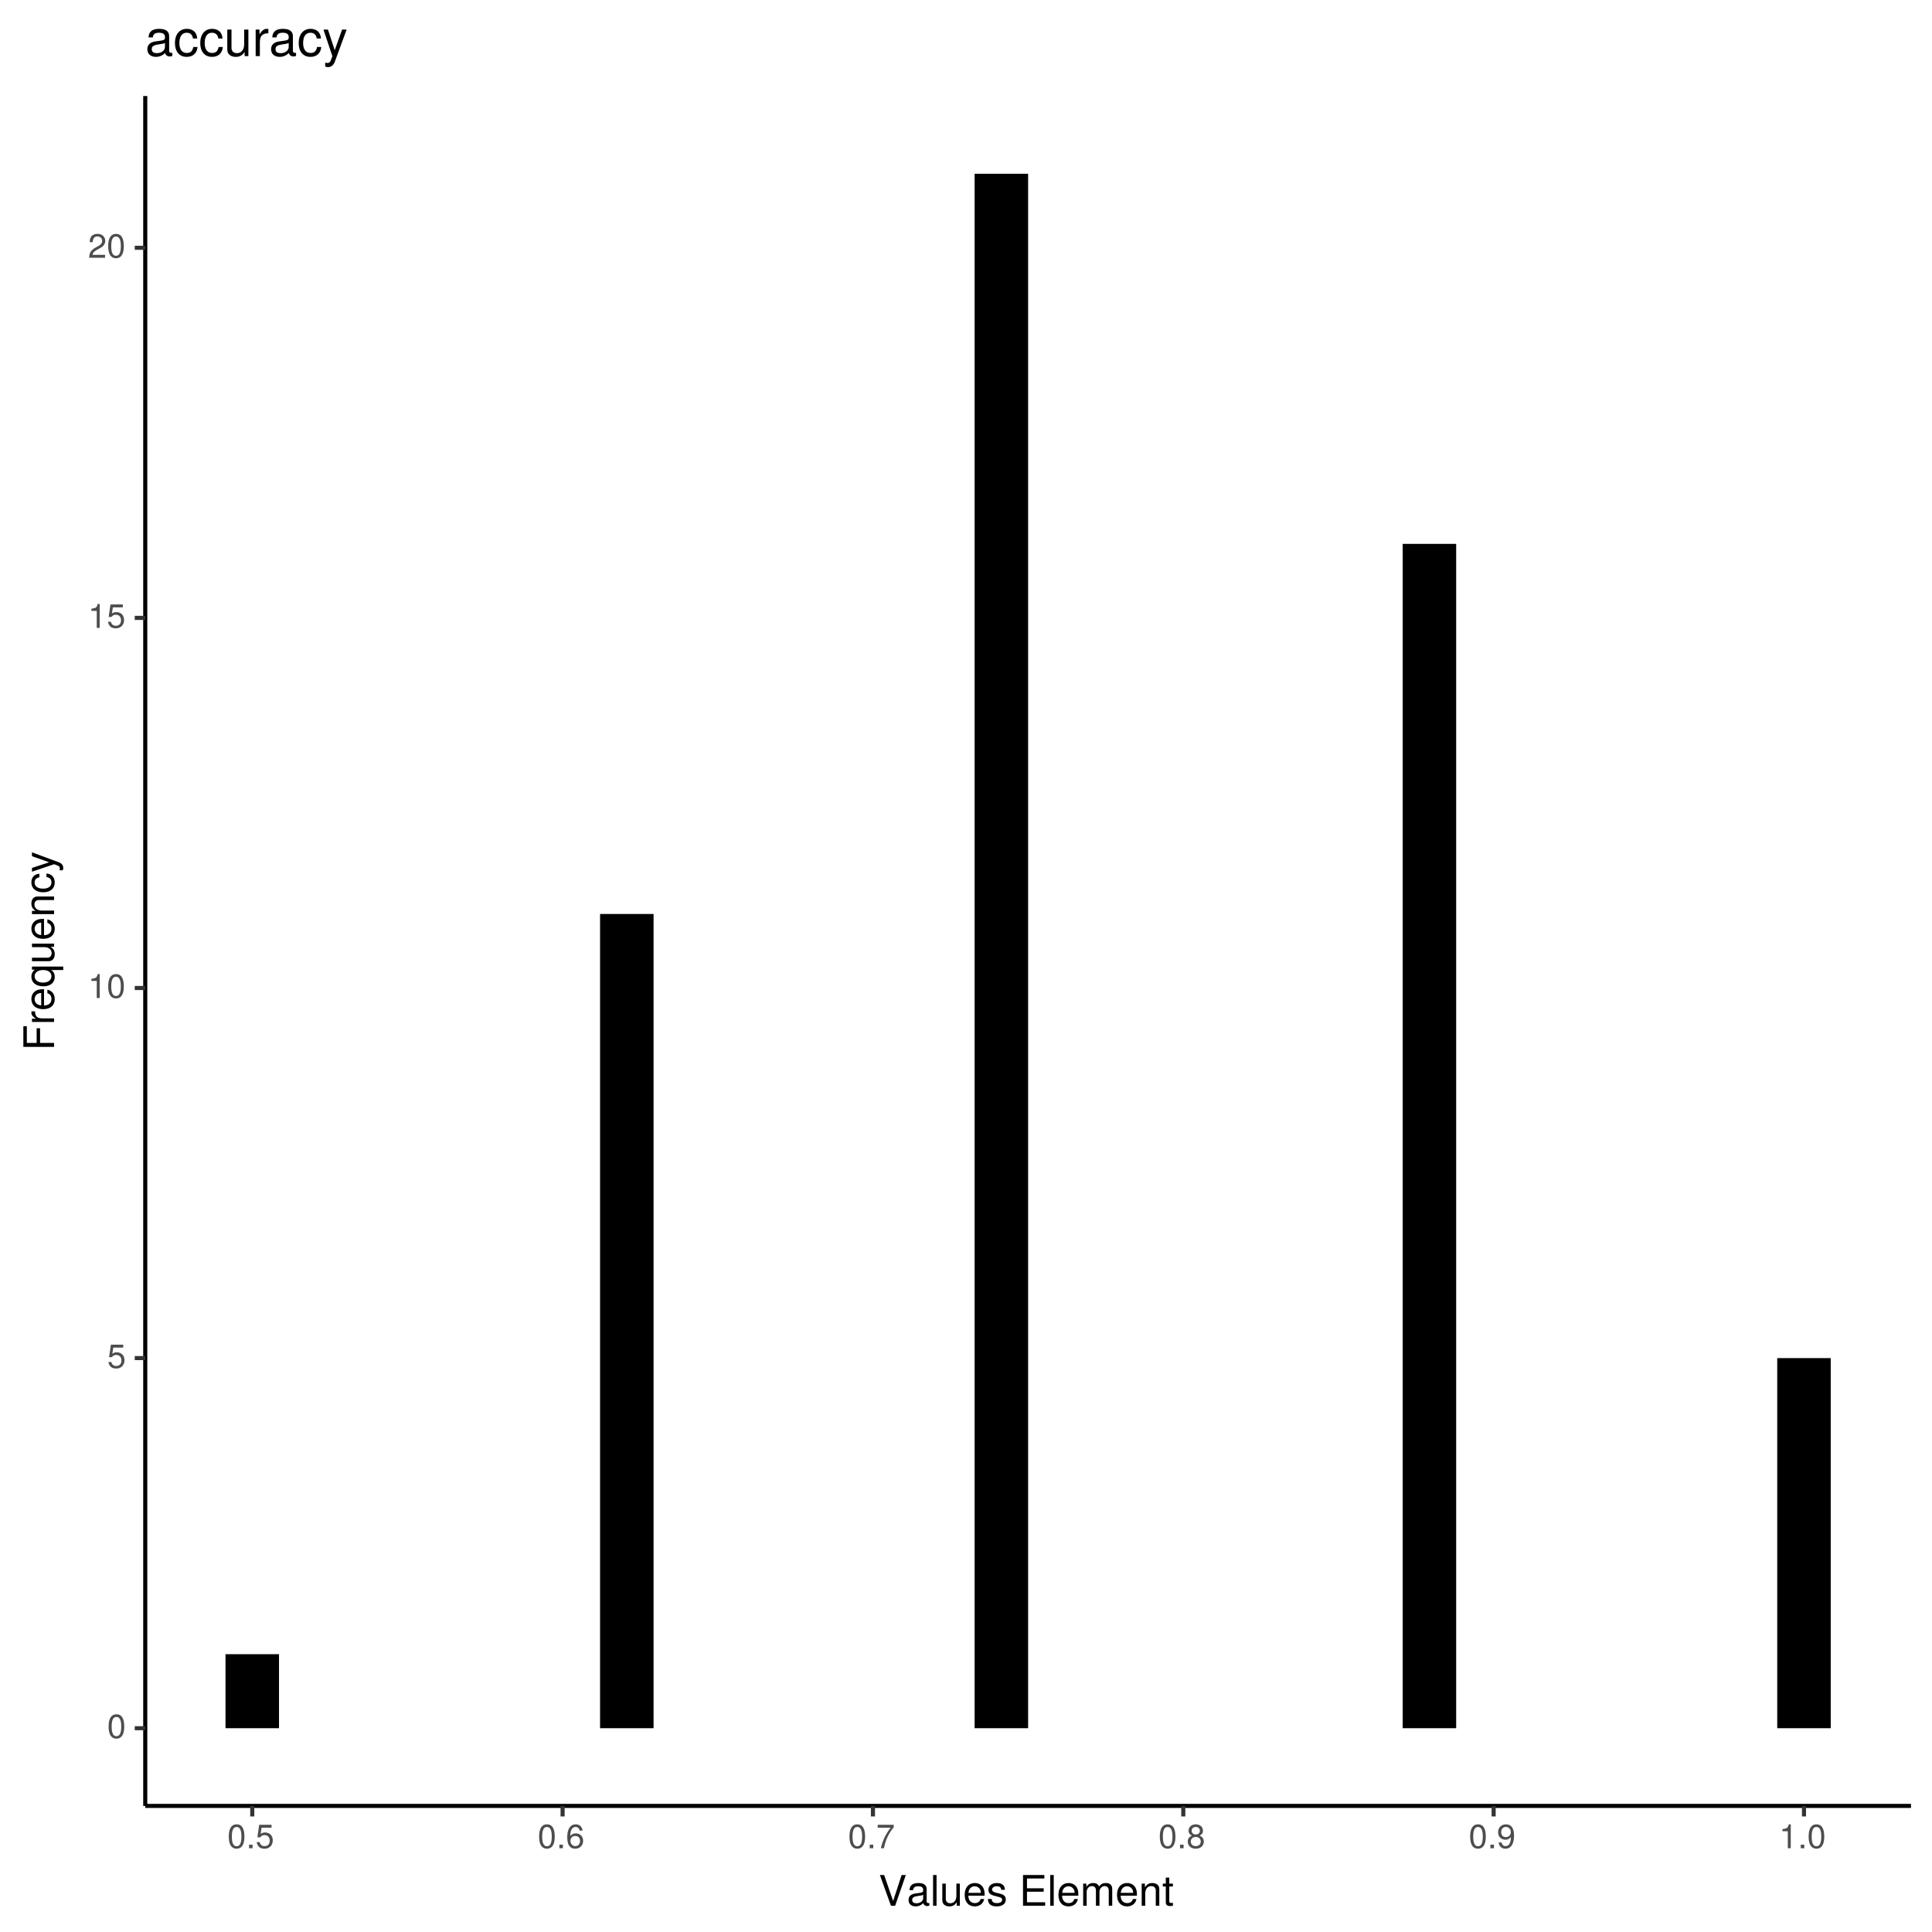
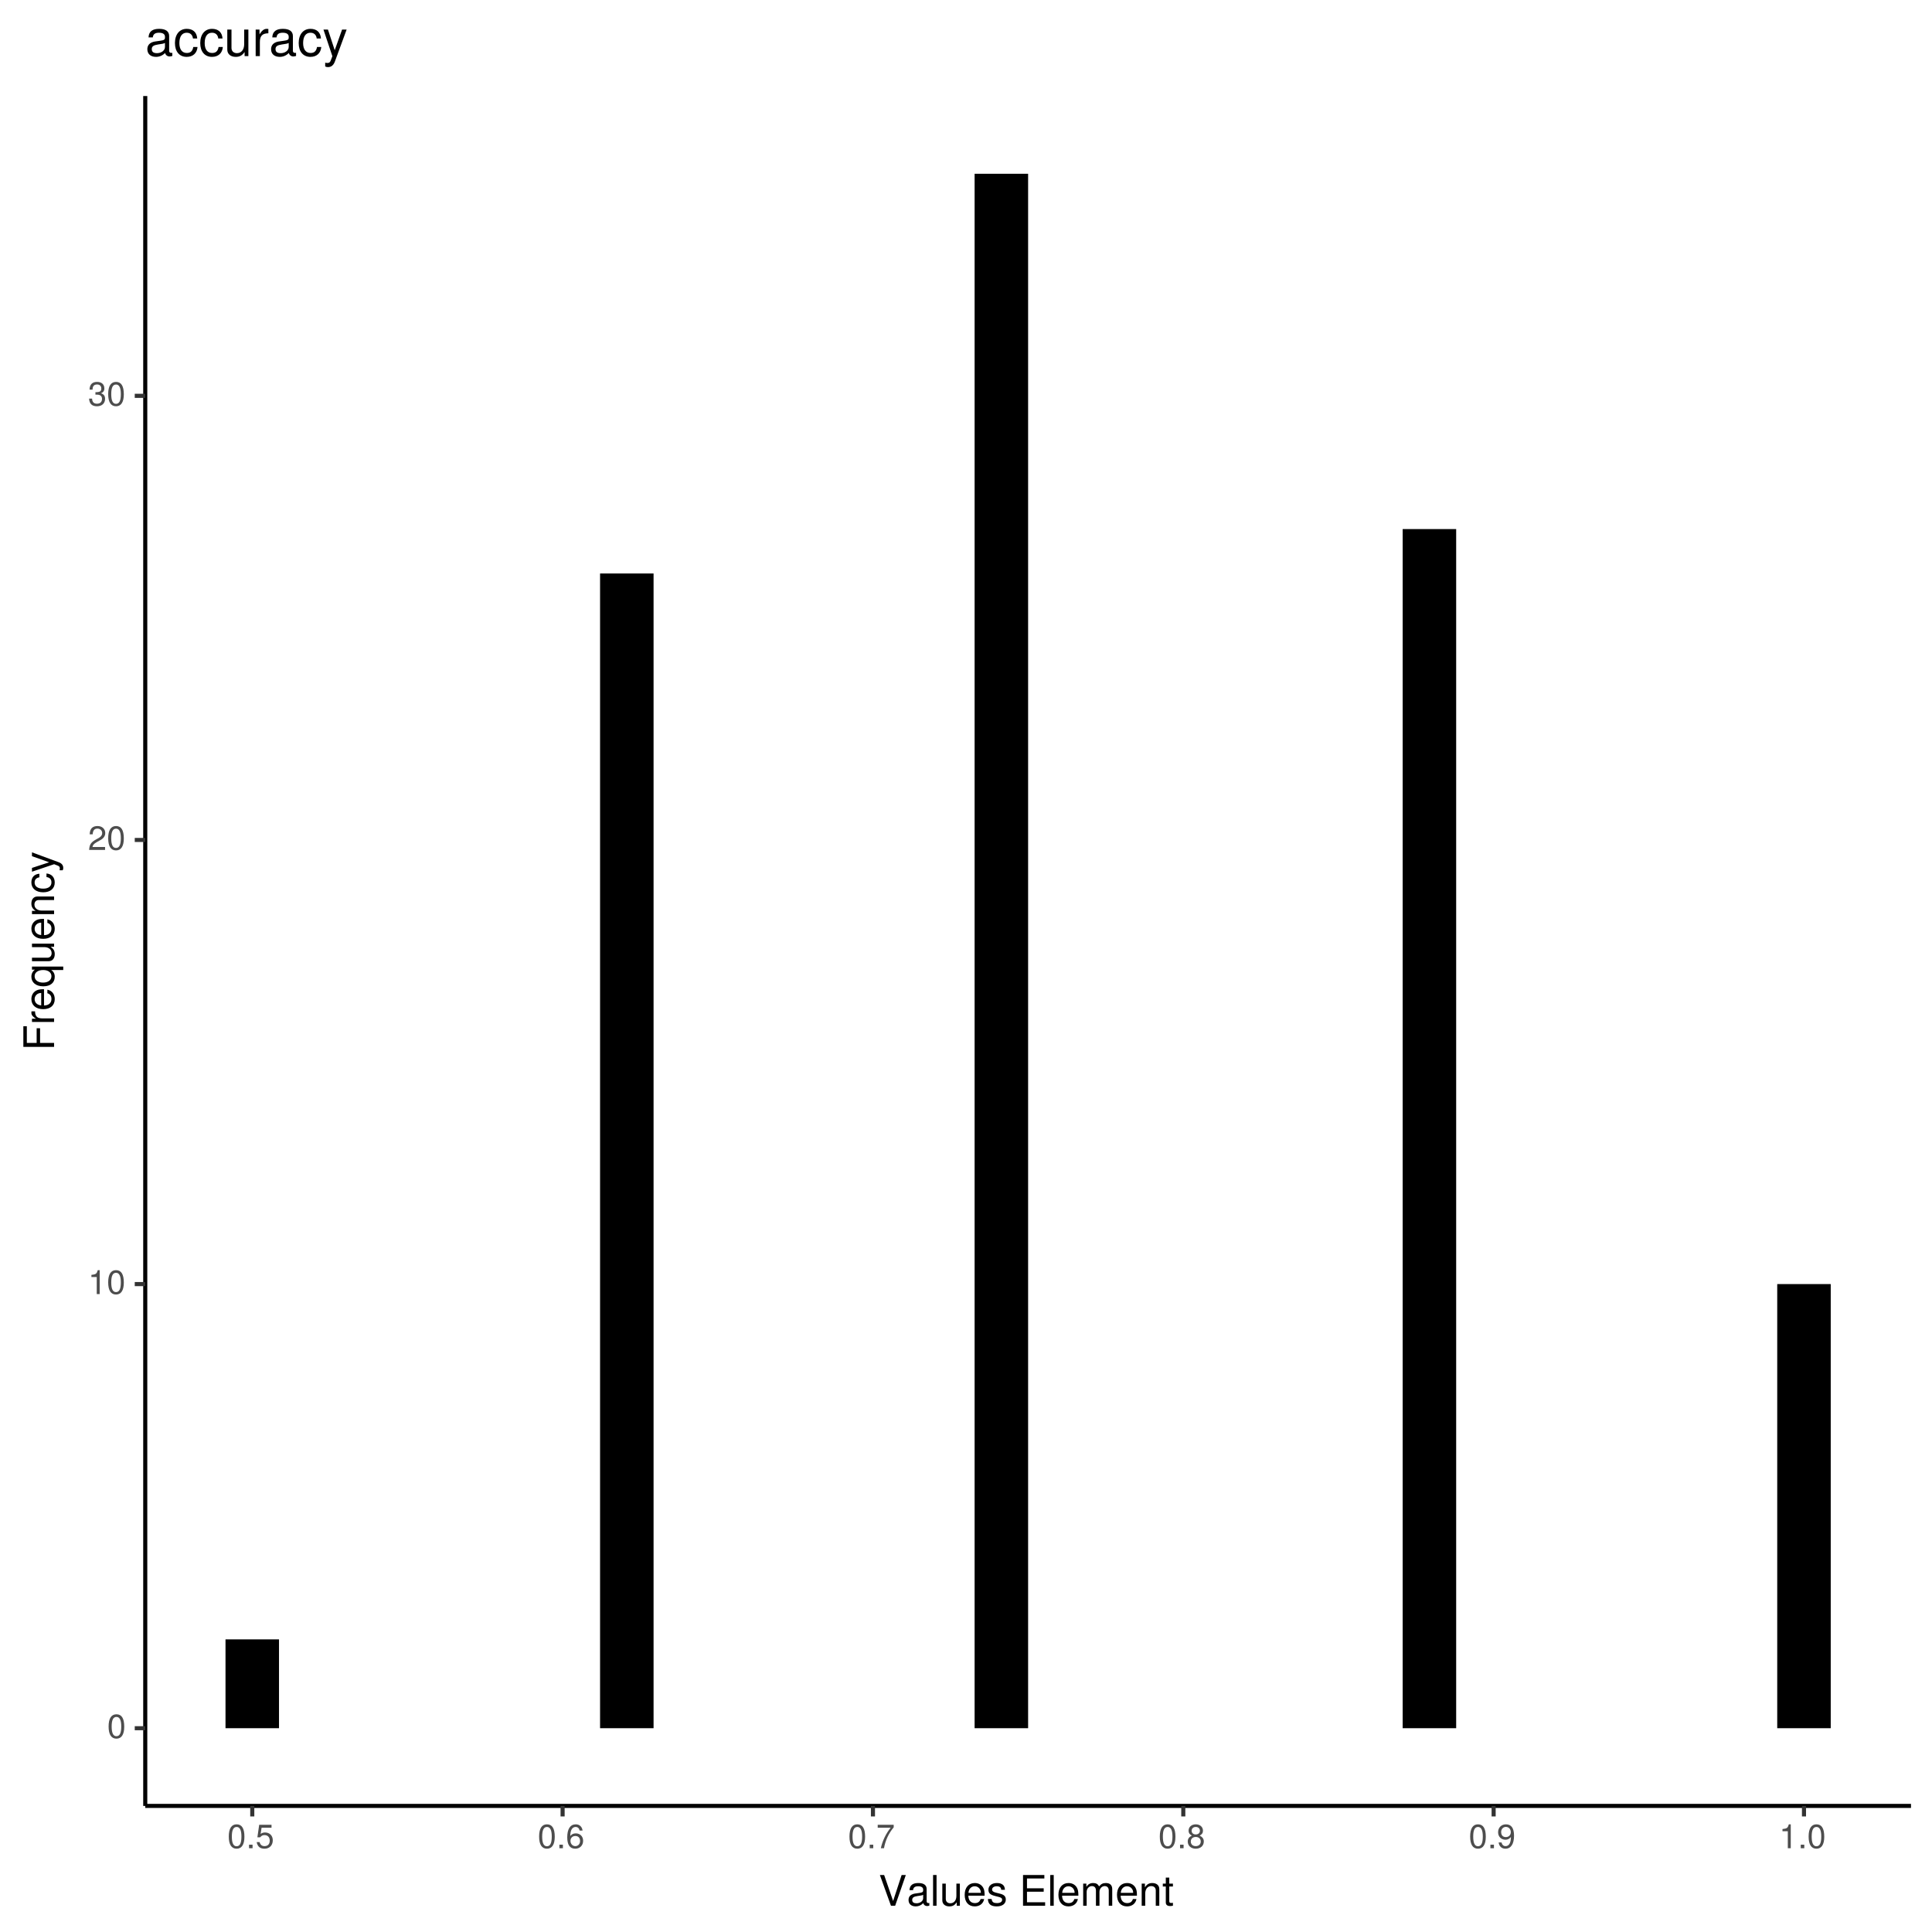
<svg xmlns="http://www.w3.org/2000/svg" xmlns:xlink="http://www.w3.org/1999/xlink" width="504pt" height="504pt" viewBox="0 0 504 504" version="1.1">
  <defs>
    <g>
      <symbol overflow="visible" id="glyph0-0">
        <path style="stroke:none;" d="" />
      </symbol>
      <symbol overflow="visible" id="glyph0-1">
        <path style="stroke:none;" d="M 4.453 -3 C 4.453 -5.156 3.781 -6.234 2.422 -6.234 C 1.078 -6.234 0.375 -5.141 0.375 -3.047 C 0.375 -0.953 1.078 0.125 2.422 0.125 C 3.734 0.125 4.453 -0.953 4.453 -3 Z M 3.672 -3.062 C 3.672 -1.297 3.266 -0.516 2.406 -0.516 C 1.578 -0.516 1.172 -1.344 1.172 -3.047 C 1.172 -4.75 1.578 -5.547 2.422 -5.547 C 3.25 -5.547 3.672 -4.734 3.672 -3.062 Z M 3.672 -3.062 " />
      </symbol>
      <symbol overflow="visible" id="glyph0-2">
-         <path style="stroke:none;" d="M 4.516 -2.062 C 4.516 -3.297 3.688 -4.109 2.5 -4.109 C 2.062 -4.109 1.703 -4 1.344 -3.734 L 1.594 -5.344 L 4.188 -5.344 L 4.188 -6.109 L 0.969 -6.109 L 0.5 -2.844 L 1.219 -2.844 C 1.578 -3.266 1.875 -3.422 2.359 -3.422 C 3.188 -3.422 3.719 -2.891 3.719 -1.969 C 3.719 -1.062 3.203 -0.547 2.359 -0.547 C 1.688 -0.547 1.266 -0.891 1.078 -1.594 L 0.312 -1.594 C 0.562 -0.359 1.266 0.125 2.375 0.125 C 3.641 0.125 4.516 -0.75 4.516 -2.062 Z M 4.516 -2.062 " />
+         <path style="stroke:none;" d="M 3.047 0 L 3.047 -6.234 L 2.547 -6.234 C 2.266 -5.281 2.094 -5.141 0.891 -5 L 0.891 -4.438 L 2.281 -4.438 L 2.281 0 Z M 3.047 0 " />
      </symbol>
      <symbol overflow="visible" id="glyph0-3">
-         <path style="stroke:none;" d="M 3.047 0 L 3.047 -6.234 L 2.547 -6.234 C 2.266 -5.281 2.094 -5.141 0.891 -5 L 0.891 -4.438 L 2.281 -4.438 L 2.281 0 Z M 3.047 0 " />
+         <path style="stroke:none;" d="M 4.5 -4.406 C 4.5 -5.469 3.672 -6.234 2.5 -6.234 C 1.219 -6.234 0.484 -5.594 0.438 -4.078 L 1.219 -4.078 C 1.281 -5.125 1.703 -5.562 2.469 -5.562 C 3.172 -5.562 3.703 -5.062 3.703 -4.391 C 3.703 -3.891 3.406 -3.469 2.859 -3.156 L 2.047 -2.703 C 0.75 -1.969 0.375 -1.375 0.297 0 L 4.453 0 L 4.453 -0.766 L 1.172 -0.766 C 1.25 -1.281 1.531 -1.594 2.297 -2.047 L 3.172 -2.531 C 4.047 -2.984 4.5 -3.641 4.5 -4.406 Z M 4.5 -4.406 " />
      </symbol>
      <symbol overflow="visible" id="glyph0-4">
-         <path style="stroke:none;" d="M 4.5 -4.406 C 4.5 -5.469 3.672 -6.234 2.5 -6.234 C 1.219 -6.234 0.484 -5.594 0.438 -4.078 L 1.219 -4.078 C 1.281 -5.125 1.703 -5.562 2.469 -5.562 C 3.172 -5.562 3.703 -5.062 3.703 -4.391 C 3.703 -3.891 3.406 -3.469 2.859 -3.156 L 2.047 -2.703 C 0.75 -1.969 0.375 -1.375 0.297 0 L 4.453 0 L 4.453 -0.766 L 1.172 -0.766 C 1.25 -1.281 1.531 -1.594 2.297 -2.047 L 3.172 -2.531 C 4.047 -2.984 4.5 -3.641 4.5 -4.406 Z M 4.5 -4.406 " />
+         <path style="stroke:none;" d="M 4.453 -1.812 C 4.453 -2.562 4.141 -3.016 3.391 -3.266 C 3.969 -3.5 4.266 -3.891 4.266 -4.516 C 4.266 -5.594 3.547 -6.234 2.359 -6.234 C 1.109 -6.234 0.438 -5.547 0.406 -4.219 L 1.188 -4.219 C 1.203 -5.141 1.578 -5.562 2.375 -5.562 C 3.062 -5.562 3.469 -5.156 3.469 -4.5 C 3.469 -3.828 3.188 -3.547 1.938 -3.547 L 1.938 -2.906 L 2.359 -2.906 C 3.219 -2.906 3.656 -2.5 3.656 -1.797 C 3.656 -1.016 3.172 -0.547 2.359 -0.547 C 1.516 -0.547 1.109 -0.969 1.062 -1.875 L 0.281 -1.875 C 0.375 -0.5 1.062 0.125 2.344 0.125 C 3.625 0.125 4.453 -0.641 4.453 -1.812 Z M 4.453 -1.812 " />
      </symbol>
      <symbol overflow="visible" id="glyph0-5">
        <path style="stroke:none;" d="M 1.688 0 L 1.688 -0.922 L 0.766 -0.922 L 0.766 0 Z M 1.688 0 " />
      </symbol>
      <symbol overflow="visible" id="glyph0-6">
+         <path style="stroke:none;" d="M 4.516 -2.062 C 4.516 -3.297 3.688 -4.109 2.5 -4.109 C 2.062 -4.109 1.703 -4 1.344 -3.734 L 1.594 -5.344 L 4.188 -5.344 L 4.188 -6.109 L 0.969 -6.109 L 0.5 -2.844 L 1.219 -2.844 C 1.578 -3.266 1.875 -3.422 2.359 -3.422 C 3.188 -3.422 3.719 -2.891 3.719 -1.969 C 3.719 -1.062 3.203 -0.547 2.359 -0.547 C 1.688 -0.547 1.266 -0.891 1.078 -1.594 L 0.312 -1.594 C 0.562 -0.359 1.266 0.125 2.375 0.125 C 3.641 0.125 4.516 -0.75 4.516 -2.062 Z M 4.516 -2.062 " />
+       </symbol>
+       <symbol overflow="visible" id="glyph0-7">
        <path style="stroke:none;" d="M 4.516 -1.938 C 4.516 -3.094 3.719 -3.875 2.609 -3.875 C 1.984 -3.875 1.5 -3.641 1.172 -3.188 C 1.172 -4.703 1.672 -5.547 2.562 -5.547 C 3.109 -5.547 3.484 -5.203 3.609 -4.609 L 4.375 -4.609 C 4.234 -5.625 3.562 -6.234 2.609 -6.234 C 1.156 -6.234 0.375 -5.016 0.375 -2.844 C 0.375 -0.891 1.047 0.125 2.469 0.125 C 3.656 0.125 4.516 -0.719 4.516 -1.938 Z M 3.719 -1.875 C 3.719 -1.094 3.188 -0.547 2.484 -0.547 C 1.766 -0.547 1.219 -1.125 1.219 -1.922 C 1.219 -2.688 1.734 -3.188 2.5 -3.188 C 3.25 -3.188 3.719 -2.703 3.719 -1.875 Z M 3.719 -1.875 " />
      </symbol>
-       <symbol overflow="visible" id="glyph0-7">
+       <symbol overflow="visible" id="glyph0-8">
        <path style="stroke:none;" d="M 4.578 -5.453 L 4.578 -6.109 L 0.406 -6.109 L 0.406 -5.344 L 3.781 -5.344 C 2.531 -3.781 1.656 -1.953 1.219 0 L 2.047 0 C 2.391 -2.016 3.266 -3.891 4.578 -5.453 Z M 4.578 -5.453 " />
      </symbol>
-       <symbol overflow="visible" id="glyph0-8">
+       <symbol overflow="visible" id="glyph0-9">
        <path style="stroke:none;" d="M 4.516 -1.766 C 4.516 -2.453 4.156 -2.938 3.438 -3.281 C 4.078 -3.672 4.297 -3.984 4.297 -4.578 C 4.297 -5.547 3.531 -6.234 2.422 -6.234 C 1.312 -6.234 0.547 -5.547 0.547 -4.578 C 0.547 -4 0.75 -3.672 1.391 -3.281 C 0.672 -2.938 0.328 -2.453 0.328 -1.766 C 0.328 -0.625 1.188 0.125 2.422 0.125 C 3.656 0.125 4.516 -0.625 4.516 -1.766 Z M 3.5 -4.562 C 3.5 -3.969 3.062 -3.594 2.422 -3.594 C 1.766 -3.594 1.344 -3.969 1.344 -4.562 C 1.344 -5.156 1.766 -5.547 2.422 -5.547 C 3.078 -5.547 3.5 -5.156 3.5 -4.562 Z M 3.719 -1.75 C 3.719 -1.016 3.188 -0.547 2.406 -0.547 C 1.641 -0.547 1.125 -1.016 1.125 -1.75 C 1.125 -2.484 1.641 -2.938 2.422 -2.938 C 3.188 -2.938 3.719 -2.484 3.719 -1.75 Z M 3.719 -1.75 " />
      </symbol>
-       <symbol overflow="visible" id="glyph0-9">
+       <symbol overflow="visible" id="glyph0-10">
        <path style="stroke:none;" d="M 4.484 -3.266 C 4.484 -5.219 3.797 -6.234 2.375 -6.234 C 1.188 -6.234 0.328 -5.391 0.328 -4.172 C 0.328 -3.016 1.125 -2.219 2.25 -2.219 C 2.844 -2.219 3.266 -2.438 3.672 -2.922 C 3.672 -1.406 3.172 -0.547 2.281 -0.547 C 1.734 -0.547 1.359 -0.891 1.234 -1.5 L 0.469 -1.5 C 0.609 -0.469 1.281 0.125 2.234 0.125 C 3.688 0.125 4.484 -1.109 4.484 -3.266 Z M 3.641 -4.188 C 3.641 -3.422 3.094 -2.906 2.344 -2.906 C 1.594 -2.906 1.125 -3.391 1.125 -4.234 C 1.125 -5.016 1.656 -5.562 2.359 -5.562 C 3.094 -5.562 3.641 -5 3.641 -4.188 Z M 3.641 -4.188 " />
      </symbol>
      <symbol overflow="visible" id="glyph1-0">
        <path style="stroke:none;" d="" />
      </symbol>
      <symbol overflow="visible" id="glyph1-1">
        <path style="stroke:none;" d="M 7.094 -8.016 L 6 -8.016 L 3.781 -1.234 L 1.438 -8.016 L 0.328 -8.016 L 3.219 0 L 4.312 0 Z M 7.094 -8.016 " />
      </symbol>
      <symbol overflow="visible" id="glyph1-2">
        <path style="stroke:none;" d="M 5.891 -0.016 L 5.891 -0.719 C 5.781 -0.688 5.734 -0.688 5.688 -0.688 C 5.375 -0.688 5.188 -0.859 5.188 -1.141 L 5.188 -4.359 C 5.188 -5.375 4.438 -5.922 3.031 -5.922 C 1.625 -5.922 0.766 -5.391 0.719 -4.062 L 1.641 -4.062 C 1.719 -4.766 2.141 -5.078 2.984 -5.078 C 3.812 -5.078 4.281 -4.781 4.281 -4.219 L 4.281 -3.984 C 4.281 -3.594 4.047 -3.438 3.328 -3.344 C 2.031 -3.172 1.828 -3.141 1.469 -2.984 C 0.797 -2.719 0.469 -2.203 0.469 -1.5 C 0.469 -0.453 1.188 0.172 2.359 0.172 C 3.094 0.172 3.812 -0.141 4.312 -0.688 C 4.406 -0.234 4.812 0.078 5.266 0.078 C 5.438 0.078 5.594 0.062 5.891 -0.016 Z M 4.281 -1.984 C 4.281 -1.172 3.438 -0.641 2.547 -0.641 C 1.844 -0.641 1.422 -0.891 1.422 -1.516 C 1.422 -2.125 1.828 -2.391 2.812 -2.531 C 3.766 -2.656 3.969 -2.703 4.281 -2.844 Z M 4.281 -1.984 " />
      </symbol>
      <symbol overflow="visible" id="glyph1-3">
        <path style="stroke:none;" d="M 1.656 0 L 1.656 -8.016 L 0.75 -8.016 L 0.75 0 Z M 1.656 0 " />
      </symbol>
      <symbol overflow="visible" id="glyph1-4">
        <path style="stroke:none;" d="M 5.297 0 L 5.297 -5.766 L 4.391 -5.766 L 4.391 -2.578 C 4.391 -1.406 3.766 -0.641 2.812 -0.641 C 2.094 -0.641 1.625 -1.078 1.625 -1.766 L 1.625 -5.766 L 0.719 -5.766 L 0.719 -1.406 C 0.719 -0.453 1.438 0.172 2.547 0.172 C 3.406 0.172 3.938 -0.125 4.484 -0.891 L 4.484 0 Z M 5.297 0 " />
      </symbol>
      <symbol overflow="visible" id="glyph1-5">
        <path style="stroke:none;" d="M 5.641 -2.625 C 5.641 -3.453 5.578 -3.984 5.406 -4.406 C 5.031 -5.359 4.156 -5.922 3.078 -5.922 C 1.469 -5.922 0.438 -4.734 0.438 -2.844 C 0.438 -0.953 1.438 0.172 3.062 0.172 C 4.375 0.172 5.297 -0.578 5.516 -1.75 L 4.594 -1.75 C 4.344 -0.984 3.828 -0.688 3.094 -0.688 C 2.141 -0.688 1.422 -1.297 1.391 -2.625 Z M 4.656 -3.438 C 4.656 -3.438 4.656 -3.391 4.656 -3.359 L 1.422 -3.359 C 1.5 -4.391 2.141 -5.078 3.062 -5.078 C 3.969 -5.078 4.656 -4.328 4.656 -3.438 Z M 4.656 -3.438 " />
      </symbol>
      <symbol overflow="visible" id="glyph1-6">
        <path style="stroke:none;" d="M 5.047 -1.609 C 5.047 -2.469 4.562 -2.906 3.422 -3.172 L 2.547 -3.391 C 1.797 -3.562 1.469 -3.812 1.469 -4.219 C 1.469 -4.734 1.953 -5.078 2.688 -5.078 C 3.438 -5.078 3.828 -4.766 3.844 -4.156 L 4.812 -4.156 C 4.812 -5.297 4.062 -5.922 2.734 -5.922 C 1.391 -5.922 0.516 -5.234 0.516 -4.172 C 0.516 -3.266 0.984 -2.844 2.344 -2.516 L 3.203 -2.297 C 3.844 -2.141 4.094 -1.953 4.094 -1.547 C 4.094 -1 3.547 -0.688 2.75 -0.688 C 1.922 -0.688 1.469 -0.875 1.344 -1.766 L 0.375 -1.766 C 0.422 -0.422 1.172 0.172 2.672 0.172 C 4.125 0.172 5.047 -0.5 5.047 -1.609 Z M 5.047 -1.609 " />
      </symbol>
      <symbol overflow="visible" id="glyph1-7">
        <path style="stroke:none;" d="" />
      </symbol>
      <symbol overflow="visible" id="glyph1-8">
        <path style="stroke:none;" d="M 6.75 0 L 6.75 -0.906 L 2.016 -0.906 L 2.016 -3.656 L 6.375 -3.656 L 6.375 -4.547 L 2.016 -4.547 L 2.016 -7.109 L 6.547 -7.109 L 6.547 -8.016 L 0.984 -8.016 L 0.984 0 Z M 6.75 0 " />
      </symbol>
      <symbol overflow="visible" id="glyph1-9">
        <path style="stroke:none;" d="M 8.359 0 L 8.359 -4.328 C 8.359 -5.359 7.781 -5.922 6.703 -5.922 C 5.938 -5.922 5.484 -5.703 4.938 -5.047 C 4.594 -5.672 4.141 -5.922 3.391 -5.922 C 2.625 -5.922 2.109 -5.641 1.609 -4.953 L 1.609 -5.766 L 0.781 -5.766 L 0.781 0 L 1.688 0 L 1.688 -3.625 C 1.688 -4.453 2.297 -5.125 3.047 -5.125 C 3.734 -5.125 4.109 -4.703 4.109 -3.969 L 4.109 0 L 5.031 0 L 5.031 -3.625 C 5.031 -4.453 5.641 -5.125 6.391 -5.125 C 7.062 -5.125 7.453 -4.703 7.453 -3.969 L 7.453 0 Z M 8.359 0 " />
      </symbol>
      <symbol overflow="visible" id="glyph1-10">
        <path style="stroke:none;" d="M 5.359 0 L 5.359 -4.359 C 5.359 -5.312 4.641 -5.922 3.531 -5.922 C 2.672 -5.922 2.125 -5.594 1.609 -4.797 L 1.609 -5.766 L 0.766 -5.766 L 0.766 0 L 1.688 0 L 1.688 -3.172 C 1.688 -4.359 2.328 -5.125 3.25 -5.125 C 3.984 -5.125 4.438 -4.688 4.438 -4 L 4.438 0 Z M 5.359 0 " />
      </symbol>
      <symbol overflow="visible" id="glyph1-11">
        <path style="stroke:none;" d="M 2.797 0 L 2.797 -0.766 C 2.672 -0.734 2.531 -0.719 2.359 -0.719 C 1.953 -0.719 1.844 -0.844 1.844 -1.25 L 1.844 -5.016 L 2.797 -5.016 L 2.797 -5.766 L 1.844 -5.766 L 1.844 -7.344 L 0.938 -7.344 L 0.938 -5.766 L 0.156 -5.766 L 0.156 -5.016 L 0.938 -5.016 L 0.938 -0.844 C 0.938 -0.25 1.328 0.078 2.047 0.078 C 2.266 0.078 2.484 0.062 2.797 0 Z M 2.797 0 " />
      </symbol>
      <symbol overflow="visible" id="glyph2-0">
        <path style="stroke:none;" d="" />
      </symbol>
      <symbol overflow="visible" id="glyph2-1">
        <path style="stroke:none;" d="M -7.109 -6.375 L -8.016 -6.375 L -8.016 -0.984 L 0 -0.984 L 0 -2.016 L -3.656 -2.016 L -3.656 -5.844 L -4.547 -5.844 L -4.547 -2.016 L -7.109 -2.016 Z M -7.109 -6.375 " />
      </symbol>
      <symbol overflow="visible" id="glyph2-2">
        <path style="stroke:none;" d="M -4.969 -3.531 L -5.891 -3.531 C -5.922 -3.375 -5.922 -3.297 -5.922 -3.172 C -5.922 -2.578 -5.578 -2.141 -4.719 -1.609 L -5.766 -1.609 L -5.766 -0.766 L 0 -0.766 L 0 -1.688 L -2.984 -1.688 C -4.297 -1.688 -4.938 -2.109 -4.969 -3.531 Z M -4.969 -3.531 " />
      </symbol>
      <symbol overflow="visible" id="glyph2-3">
        <path style="stroke:none;" d="M -2.625 -5.641 C -3.453 -5.641 -3.984 -5.578 -4.406 -5.406 C -5.359 -5.031 -5.922 -4.156 -5.922 -3.078 C -5.922 -1.469 -4.734 -0.438 -2.844 -0.438 C -0.953 -0.438 0.172 -1.438 0.172 -3.062 C 0.172 -4.375 -0.578 -5.297 -1.75 -5.516 L -1.75 -4.594 C -0.984 -4.344 -0.688 -3.828 -0.688 -3.094 C -0.688 -2.141 -1.297 -1.422 -2.625 -1.391 Z M -3.438 -4.656 C -3.438 -4.656 -3.391 -4.656 -3.359 -4.656 L -3.359 -1.422 C -4.391 -1.5 -5.078 -2.141 -5.078 -3.062 C -5.078 -3.969 -4.328 -4.656 -3.438 -4.656 Z M -3.438 -4.656 " />
      </symbol>
      <symbol overflow="visible" id="glyph2-4">
        <path style="stroke:none;" d="M 2.391 -5.438 L -5.766 -5.438 L -5.766 -4.625 L -5 -4.625 C -5.594 -4.203 -5.922 -3.547 -5.922 -2.797 C -5.922 -1.281 -4.734 -0.281 -2.812 -0.281 C -0.953 -0.281 0.172 -1.234 0.172 -2.75 C 0.172 -3.547 -0.125 -4.109 -0.75 -4.531 L 2.391 -4.531 Z M -2.844 -4.531 C -1.531 -4.531 -0.688 -3.891 -0.688 -2.922 C -0.688 -1.906 -1.547 -1.25 -2.875 -1.25 C -4.219 -1.25 -5.078 -1.906 -5.078 -2.922 C -5.078 -3.906 -4.188 -4.531 -2.844 -4.531 Z M -2.844 -4.531 " />
      </symbol>
      <symbol overflow="visible" id="glyph2-5">
        <path style="stroke:none;" d="M 0 -5.297 L -5.766 -5.297 L -5.766 -4.391 L -2.578 -4.391 C -1.406 -4.391 -0.641 -3.766 -0.641 -2.812 C -0.641 -2.094 -1.078 -1.625 -1.766 -1.625 L -5.766 -1.625 L -5.766 -0.719 L -1.406 -0.719 C -0.453 -0.719 0.172 -1.438 0.172 -2.547 C 0.172 -3.406 -0.125 -3.938 -0.891 -4.484 L 0 -4.484 Z M 0 -5.297 " />
      </symbol>
      <symbol overflow="visible" id="glyph2-6">
        <path style="stroke:none;" d="M 0 -5.359 L -4.359 -5.359 C -5.312 -5.359 -5.922 -4.641 -5.922 -3.531 C -5.922 -2.672 -5.594 -2.125 -4.797 -1.609 L -5.766 -1.609 L -5.766 -0.766 L 0 -0.766 L 0 -1.688 L -3.172 -1.688 C -4.359 -1.688 -5.125 -2.328 -5.125 -3.25 C -5.125 -3.984 -4.688 -4.438 -4 -4.438 L 0 -4.438 Z M 0 -5.359 " />
      </symbol>
      <symbol overflow="visible" id="glyph2-7">
        <path style="stroke:none;" d="M -1.984 -5.25 L -1.984 -4.328 C -1.062 -4.172 -0.688 -3.703 -0.688 -2.922 C -0.688 -1.906 -1.469 -1.297 -2.828 -1.297 C -4.266 -1.297 -5.078 -1.891 -5.078 -2.891 C -5.078 -3.656 -4.625 -4.141 -3.828 -4.25 L -3.828 -5.188 C -5.234 -5.078 -5.922 -4.188 -5.922 -2.906 C -5.922 -1.359 -4.734 -0.344 -2.828 -0.344 C -0.969 -0.344 0.172 -1.328 0.172 -2.891 C 0.172 -4.266 -0.656 -5.141 -1.984 -5.25 Z M -1.984 -5.25 " />
      </symbol>
      <symbol overflow="visible" id="glyph2-8">
        <path style="stroke:none;" d="M -5.766 -5.266 L -5.766 -4.266 L -1.281 -2.672 L -5.766 -1.203 L -5.766 -0.219 L 0.016 -2.172 L 0.938 -1.812 C 1.344 -1.656 1.5 -1.469 1.5 -1.078 C 1.5 -0.953 1.469 -0.797 1.438 -0.594 L 2.25 -0.594 C 2.359 -0.781 2.391 -0.969 2.391 -1.203 C 2.391 -1.859 2.031 -2.391 1.203 -2.688 Z M -5.766 -5.266 " />
      </symbol>
      <symbol overflow="visible" id="glyph3-0">
        <path style="stroke:none;" d="" />
      </symbol>
      <symbol overflow="visible" id="glyph3-1">
        <path style="stroke:none;" d="M 7.062 -0.031 L 7.062 -0.859 C 6.938 -0.828 6.891 -0.828 6.828 -0.828 C 6.438 -0.828 6.234 -1.031 6.234 -1.375 L 6.234 -5.234 C 6.234 -6.453 5.328 -7.109 3.625 -7.109 C 1.953 -7.109 0.922 -6.469 0.859 -4.875 L 1.969 -4.875 C 2.062 -5.719 2.562 -6.094 3.594 -6.094 C 4.578 -6.094 5.141 -5.734 5.141 -5.062 L 5.141 -4.781 C 5.141 -4.312 4.859 -4.125 3.984 -4.016 C 2.422 -3.812 2.188 -3.766 1.766 -3.594 C 0.969 -3.266 0.547 -2.641 0.547 -1.797 C 0.547 -0.547 1.422 0.203 2.828 0.203 C 3.703 0.203 4.562 -0.172 5.172 -0.812 C 5.297 -0.297 5.766 0.094 6.312 0.094 C 6.531 0.094 6.703 0.062 7.062 -0.031 Z M 5.141 -2.391 C 5.141 -1.406 4.125 -0.766 3.062 -0.766 C 2.203 -0.766 1.703 -1.062 1.703 -1.828 C 1.703 -2.547 2.188 -2.859 3.359 -3.031 C 4.531 -3.188 4.766 -3.25 5.141 -3.422 Z M 5.141 -2.391 " />
      </symbol>
      <symbol overflow="visible" id="glyph3-2">
        <path style="stroke:none;" d="M 6.297 -2.375 L 5.188 -2.375 C 5 -1.266 4.438 -0.812 3.5 -0.812 C 2.281 -0.812 1.562 -1.75 1.562 -3.391 C 1.562 -5.125 2.266 -6.094 3.469 -6.094 C 4.391 -6.094 4.984 -5.562 5.109 -4.594 L 6.219 -4.594 C 6.094 -6.281 5.031 -7.109 3.484 -7.109 C 1.625 -7.109 0.406 -5.688 0.406 -3.391 C 0.406 -1.156 1.594 0.203 3.469 0.203 C 5.125 0.203 6.172 -0.797 6.297 -2.375 Z M 6.297 -2.375 " />
      </symbol>
      <symbol overflow="visible" id="glyph3-3">
        <path style="stroke:none;" d="M 6.359 0 L 6.359 -6.922 L 5.266 -6.922 L 5.266 -3.109 C 5.266 -1.688 4.531 -0.766 3.375 -0.766 C 2.516 -0.766 1.953 -1.297 1.953 -2.125 L 1.953 -6.922 L 0.859 -6.922 L 0.859 -1.688 C 0.859 -0.547 1.719 0.203 3.062 0.203 C 4.078 0.203 4.734 -0.156 5.375 -1.062 L 5.375 0 Z M 6.359 0 " />
      </symbol>
      <symbol overflow="visible" id="glyph3-4">
        <path style="stroke:none;" d="M 4.234 -5.953 L 4.234 -7.078 C 4.047 -7.109 3.969 -7.109 3.812 -7.109 C 3.109 -7.109 2.562 -6.688 1.922 -5.672 L 1.922 -6.922 L 0.922 -6.922 L 0.922 0 L 2.016 0 L 2.016 -3.594 C 2.016 -5.156 2.531 -5.922 4.234 -5.953 Z M 4.234 -5.953 " />
      </symbol>
      <symbol overflow="visible" id="glyph3-5">
        <path style="stroke:none;" d="M 6.312 -6.922 L 5.125 -6.922 L 3.203 -1.531 L 1.438 -6.922 L 0.266 -6.922 L 2.594 0.031 L 2.172 1.125 C 2 1.609 1.766 1.797 1.297 1.797 C 1.141 1.797 0.953 1.766 0.719 1.719 L 0.719 2.703 C 0.938 2.828 1.156 2.875 1.453 2.875 C 2.234 2.875 2.859 2.438 3.234 1.453 Z M 6.312 -6.922 " />
      </symbol>
    </g>
  </defs>
  <g id="surface1">
    <rect x="0" y="0" width="504" height="504" style="fill:rgb(100%,100%,100%);fill-opacity:1;stroke:none;" />
    <rect x="0" y="0" width="504" height="504" style="fill:rgb(100%,100%,100%);fill-opacity:1;stroke:none;" />
    <path style="fill:none;stroke-width:1.067;stroke-linecap:round;stroke-linejoin:round;stroke:rgb(100%,100%,100%);stroke-opacity:1;stroke-miterlimit:10;" d="M 0 504 L 504 504 L 504 0 L 0 0 Z M 0 504 " />
-     <path style=" stroke:none;fill-rule:nonzero;fill:rgb(0%,0%,0%);fill-opacity:1;" d="M 58.828 450.836 L 72.785 450.836 L 72.785 431.527 L 58.828 431.527 Z M 58.828 450.836 " />
-     <path style=" stroke:none;fill-rule:nonzero;fill:rgb(0%,0%,0%);fill-opacity:1;" d="M 156.539 450.836 L 170.496 450.836 L 170.496 238.43 L 156.539 238.43 Z M 156.539 450.836 " />
+     <path style=" stroke:none;fill-rule:nonzero;fill:rgb(0%,0%,0%);fill-opacity:1;" d="M 58.828 450.836 L 72.785 450.836 L 72.785 427.664 L 58.828 427.664 Z M 58.828 450.836 " />
+     <path style=" stroke:none;fill-rule:nonzero;fill:rgb(0%,0%,0%);fill-opacity:1;" d="M 156.539 450.836 L 170.496 450.836 L 170.496 149.605 L 156.539 149.605 Z M 156.539 450.836 " />
    <path style=" stroke:none;fill-rule:nonzero;fill:rgb(0%,0%,0%);fill-opacity:1;" d="M 254.246 450.836 L 268.203 450.836 L 268.203 45.332 L 254.246 45.332 Z M 254.246 450.836 " />
-     <path style=" stroke:none;fill-rule:nonzero;fill:rgb(0%,0%,0%);fill-opacity:1;" d="M 365.914 450.836 L 379.871 450.836 L 379.871 141.879 L 365.914 141.879 Z M 365.914 450.836 " />
-     <path style=" stroke:none;fill-rule:nonzero;fill:rgb(0%,0%,0%);fill-opacity:1;" d="M 463.625 450.836 L 477.582 450.836 L 477.582 354.289 L 463.625 354.289 Z M 463.625 450.836 " />
+     <path style=" stroke:none;fill-rule:nonzero;fill:rgb(0%,0%,0%);fill-opacity:1;" d="M 365.914 450.836 L 379.871 450.836 L 379.871 138.02 L 365.914 138.02 Z M 365.914 450.836 " />
+     <path style=" stroke:none;fill-rule:nonzero;fill:rgb(0%,0%,0%);fill-opacity:1;" d="M 463.625 450.836 L 477.582 450.836 L 477.582 334.977 L 463.625 334.977 Z M 463.625 450.836 " />
    <path style="fill:none;stroke-width:1.067;stroke-linecap:butt;stroke-linejoin:round;stroke:rgb(0%,0%,0%);stroke-opacity:1;stroke-miterlimit:10;" d="M 37.891 471.109 L 37.891 25.055 " />
    <g style="fill:rgb(30.196%,30.196%,30.196%);fill-opacity:1;">
      <use xlink:href="#glyph0-1" x="27.957" y="453.438" />
    </g>
    <g style="fill:rgb(30.196%,30.196%,30.196%);fill-opacity:1;">
-       <use xlink:href="#glyph0-2" x="27.957" y="356.888" />
-     </g>
-     <g style="fill:rgb(30.196%,30.196%,30.196%);fill-opacity:1;">
-       <use xlink:href="#glyph0-3" x="22.957" y="260.341" />
-       <use xlink:href="#glyph0-1" x="27.848" y="260.341" />
-     </g>
-     <g style="fill:rgb(30.196%,30.196%,30.196%);fill-opacity:1;">
-       <use xlink:href="#glyph0-3" x="22.957" y="163.79" />
-       <use xlink:href="#glyph0-2" x="27.848" y="163.79" />
-     </g>
-     <g style="fill:rgb(30.196%,30.196%,30.196%);fill-opacity:1;">
-       <use xlink:href="#glyph0-4" x="22.957" y="67.243" />
-       <use xlink:href="#glyph0-1" x="27.848" y="67.243" />
+       <use xlink:href="#glyph0-2" x="22.957" y="337.579" />
+       <use xlink:href="#glyph0-1" x="27.848" y="337.579" />
+     </g>
+     <g style="fill:rgb(30.196%,30.196%,30.196%);fill-opacity:1;">
+       <use xlink:href="#glyph0-3" x="22.957" y="221.72" />
+       <use xlink:href="#glyph0-1" x="27.848" y="221.72" />
+     </g>
+     <g style="fill:rgb(30.196%,30.196%,30.196%);fill-opacity:1;">
+       <use xlink:href="#glyph0-4" x="22.957" y="105.86" />
+       <use xlink:href="#glyph0-1" x="27.848" y="105.86" />
    </g>
    <path style="fill:none;stroke-width:1.067;stroke-linecap:butt;stroke-linejoin:round;stroke:rgb(20%,20%,20%);stroke-opacity:1;stroke-miterlimit:10;" d="M 35.152 450.836 L 37.891 450.836 " />
-     <path style="fill:none;stroke-width:1.067;stroke-linecap:butt;stroke-linejoin:round;stroke:rgb(20%,20%,20%);stroke-opacity:1;stroke-miterlimit:10;" d="M 35.152 354.285 L 37.891 354.285 " />
-     <path style="fill:none;stroke-width:1.067;stroke-linecap:butt;stroke-linejoin:round;stroke:rgb(20%,20%,20%);stroke-opacity:1;stroke-miterlimit:10;" d="M 35.152 257.738 L 37.891 257.738 " />
-     <path style="fill:none;stroke-width:1.067;stroke-linecap:butt;stroke-linejoin:round;stroke:rgb(20%,20%,20%);stroke-opacity:1;stroke-miterlimit:10;" d="M 35.152 161.188 L 37.891 161.188 " />
-     <path style="fill:none;stroke-width:1.067;stroke-linecap:butt;stroke-linejoin:round;stroke:rgb(20%,20%,20%);stroke-opacity:1;stroke-miterlimit:10;" d="M 35.152 64.641 L 37.891 64.641 " />
+     <path style="fill:none;stroke-width:1.067;stroke-linecap:butt;stroke-linejoin:round;stroke:rgb(20%,20%,20%);stroke-opacity:1;stroke-miterlimit:10;" d="M 35.152 334.977 L 37.891 334.977 " />
+     <path style="fill:none;stroke-width:1.067;stroke-linecap:butt;stroke-linejoin:round;stroke:rgb(20%,20%,20%);stroke-opacity:1;stroke-miterlimit:10;" d="M 35.152 219.117 L 37.891 219.117 " />
+     <path style="fill:none;stroke-width:1.067;stroke-linecap:butt;stroke-linejoin:round;stroke:rgb(20%,20%,20%);stroke-opacity:1;stroke-miterlimit:10;" d="M 35.152 103.258 L 37.891 103.258 " />
    <path style="fill:none;stroke-width:1.067;stroke-linecap:butt;stroke-linejoin:round;stroke:rgb(0%,0%,0%);stroke-opacity:1;stroke-miterlimit:10;" d="M 37.891 471.109 L 498.52 471.109 " />
    <path style="fill:none;stroke-width:1.067;stroke-linecap:butt;stroke-linejoin:round;stroke:rgb(20%,20%,20%);stroke-opacity:1;stroke-miterlimit:10;" d="M 65.809 473.848 L 65.809 471.109 " />
    <path style="fill:none;stroke-width:1.067;stroke-linecap:butt;stroke-linejoin:round;stroke:rgb(20%,20%,20%);stroke-opacity:1;stroke-miterlimit:10;" d="M 146.766 473.848 L 146.766 471.109 " />
    <path style="fill:none;stroke-width:1.067;stroke-linecap:butt;stroke-linejoin:round;stroke:rgb(20%,20%,20%);stroke-opacity:1;stroke-miterlimit:10;" d="M 227.727 473.848 L 227.727 471.109 " />
    <path style="fill:none;stroke-width:1.067;stroke-linecap:butt;stroke-linejoin:round;stroke:rgb(20%,20%,20%);stroke-opacity:1;stroke-miterlimit:10;" d="M 308.684 473.848 L 308.684 471.109 " />
    <path style="fill:none;stroke-width:1.067;stroke-linecap:butt;stroke-linejoin:round;stroke:rgb(20%,20%,20%);stroke-opacity:1;stroke-miterlimit:10;" d="M 389.645 473.848 L 389.645 471.109 " />
    <path style="fill:none;stroke-width:1.067;stroke-linecap:butt;stroke-linejoin:round;stroke:rgb(20%,20%,20%);stroke-opacity:1;stroke-miterlimit:10;" d="M 470.605 473.848 L 470.605 471.109 " />
    <g style="fill:rgb(30.196%,30.196%,30.196%);fill-opacity:1;">
      <use xlink:href="#glyph0-1" x="59.309" y="482.146" />
      <use xlink:href="#glyph0-5" x="64.199" y="482.146" />
-       <use xlink:href="#glyph0-2" x="66.645" y="482.146" />
+       <use xlink:href="#glyph0-6" x="66.645" y="482.146" />
    </g>
    <g style="fill:rgb(30.196%,30.196%,30.196%);fill-opacity:1;">
      <use xlink:href="#glyph0-1" x="140.266" y="482.146" />
      <use xlink:href="#glyph0-5" x="145.156" y="482.146" />
-       <use xlink:href="#glyph0-6" x="147.602" y="482.146" />
+       <use xlink:href="#glyph0-7" x="147.602" y="482.146" />
    </g>
    <g style="fill:rgb(30.196%,30.196%,30.196%);fill-opacity:1;">
      <use xlink:href="#glyph0-1" x="221.227" y="482.146" />
      <use xlink:href="#glyph0-5" x="226.117" y="482.146" />
-       <use xlink:href="#glyph0-7" x="228.562" y="482.146" />
+       <use xlink:href="#glyph0-8" x="228.562" y="482.146" />
    </g>
    <g style="fill:rgb(30.196%,30.196%,30.196%);fill-opacity:1;">
      <use xlink:href="#glyph0-1" x="302.184" y="482.146" />
      <use xlink:href="#glyph0-5" x="307.074" y="482.146" />
-       <use xlink:href="#glyph0-8" x="309.52" y="482.146" />
+       <use xlink:href="#glyph0-9" x="309.52" y="482.146" />
    </g>
    <g style="fill:rgb(30.196%,30.196%,30.196%);fill-opacity:1;">
      <use xlink:href="#glyph0-1" x="383.145" y="482.146" />
      <use xlink:href="#glyph0-5" x="388.035" y="482.146" />
-       <use xlink:href="#glyph0-9" x="390.48" y="482.146" />
-     </g>
-     <g style="fill:rgb(30.196%,30.196%,30.196%);fill-opacity:1;">
-       <use xlink:href="#glyph0-3" x="464.105" y="482.146" />
+       <use xlink:href="#glyph0-10" x="390.48" y="482.146" />
+     </g>
+     <g style="fill:rgb(30.196%,30.196%,30.196%);fill-opacity:1;">
+       <use xlink:href="#glyph0-2" x="464.105" y="482.146" />
      <use xlink:href="#glyph0-5" x="468.996" y="482.146" />
      <use xlink:href="#glyph0-1" x="471.441" y="482.146" />
    </g>
    <g style="fill:rgb(0%,0%,0%);fill-opacity:1;">
      <use xlink:href="#glyph1-1" x="229.207" y="497.147" />
      <use xlink:href="#glyph1-2" x="236.544" y="497.147" />
      <use xlink:href="#glyph1-3" x="242.66" y="497.147" />
      <use xlink:href="#glyph1-4" x="245.103" y="497.147" />
      <use xlink:href="#glyph1-5" x="251.219" y="497.147" />
      <use xlink:href="#glyph1-6" x="257.335" y="497.147" />
      <use xlink:href="#glyph1-7" x="262.835" y="497.147" />
      <use xlink:href="#glyph1-8" x="265.893" y="497.147" />
      <use xlink:href="#glyph1-3" x="273.229" y="497.147" />
      <use xlink:href="#glyph1-5" x="275.672" y="497.147" />
      <use xlink:href="#glyph1-9" x="281.788" y="497.147" />
      <use xlink:href="#glyph1-5" x="290.951" y="497.147" />
      <use xlink:href="#glyph1-10" x="297.067" y="497.147" />
      <use xlink:href="#glyph1-11" x="303.184" y="497.147" />
    </g>
    <g style="fill:rgb(0%,0%,0%);fill-opacity:1;">
      <use xlink:href="#glyph2-1" x="14.108" y="274.082" />
      <use xlink:href="#glyph2-2" x="14.108" y="267.361" />
      <use xlink:href="#glyph2-3" x="14.108" y="263.698" />
      <use xlink:href="#glyph2-4" x="14.108" y="257.582" />
      <use xlink:href="#glyph2-5" x="14.108" y="251.466" />
      <use xlink:href="#glyph2-3" x="14.108" y="245.35" />
      <use xlink:href="#glyph2-6" x="14.108" y="239.233" />
      <use xlink:href="#glyph2-7" x="14.108" y="233.117" />
      <use xlink:href="#glyph2-8" x="14.108" y="227.617" />
    </g>
    <g style="fill:rgb(0%,0%,0%);fill-opacity:1;">
      <use xlink:href="#glyph3-1" x="37.891" y="14.633" />
      <use xlink:href="#glyph3-2" x="45.231" y="14.633" />
      <use xlink:href="#glyph3-2" x="51.833" y="14.633" />
      <use xlink:href="#glyph3-3" x="58.435" y="14.633" />
      <use xlink:href="#glyph3-4" x="65.775" y="14.633" />
      <use xlink:href="#glyph3-1" x="70.172" y="14.633" />
      <use xlink:href="#glyph3-2" x="77.513" y="14.633" />
      <use xlink:href="#glyph3-5" x="84.114" y="14.633" />
    </g>
  </g>
</svg>
